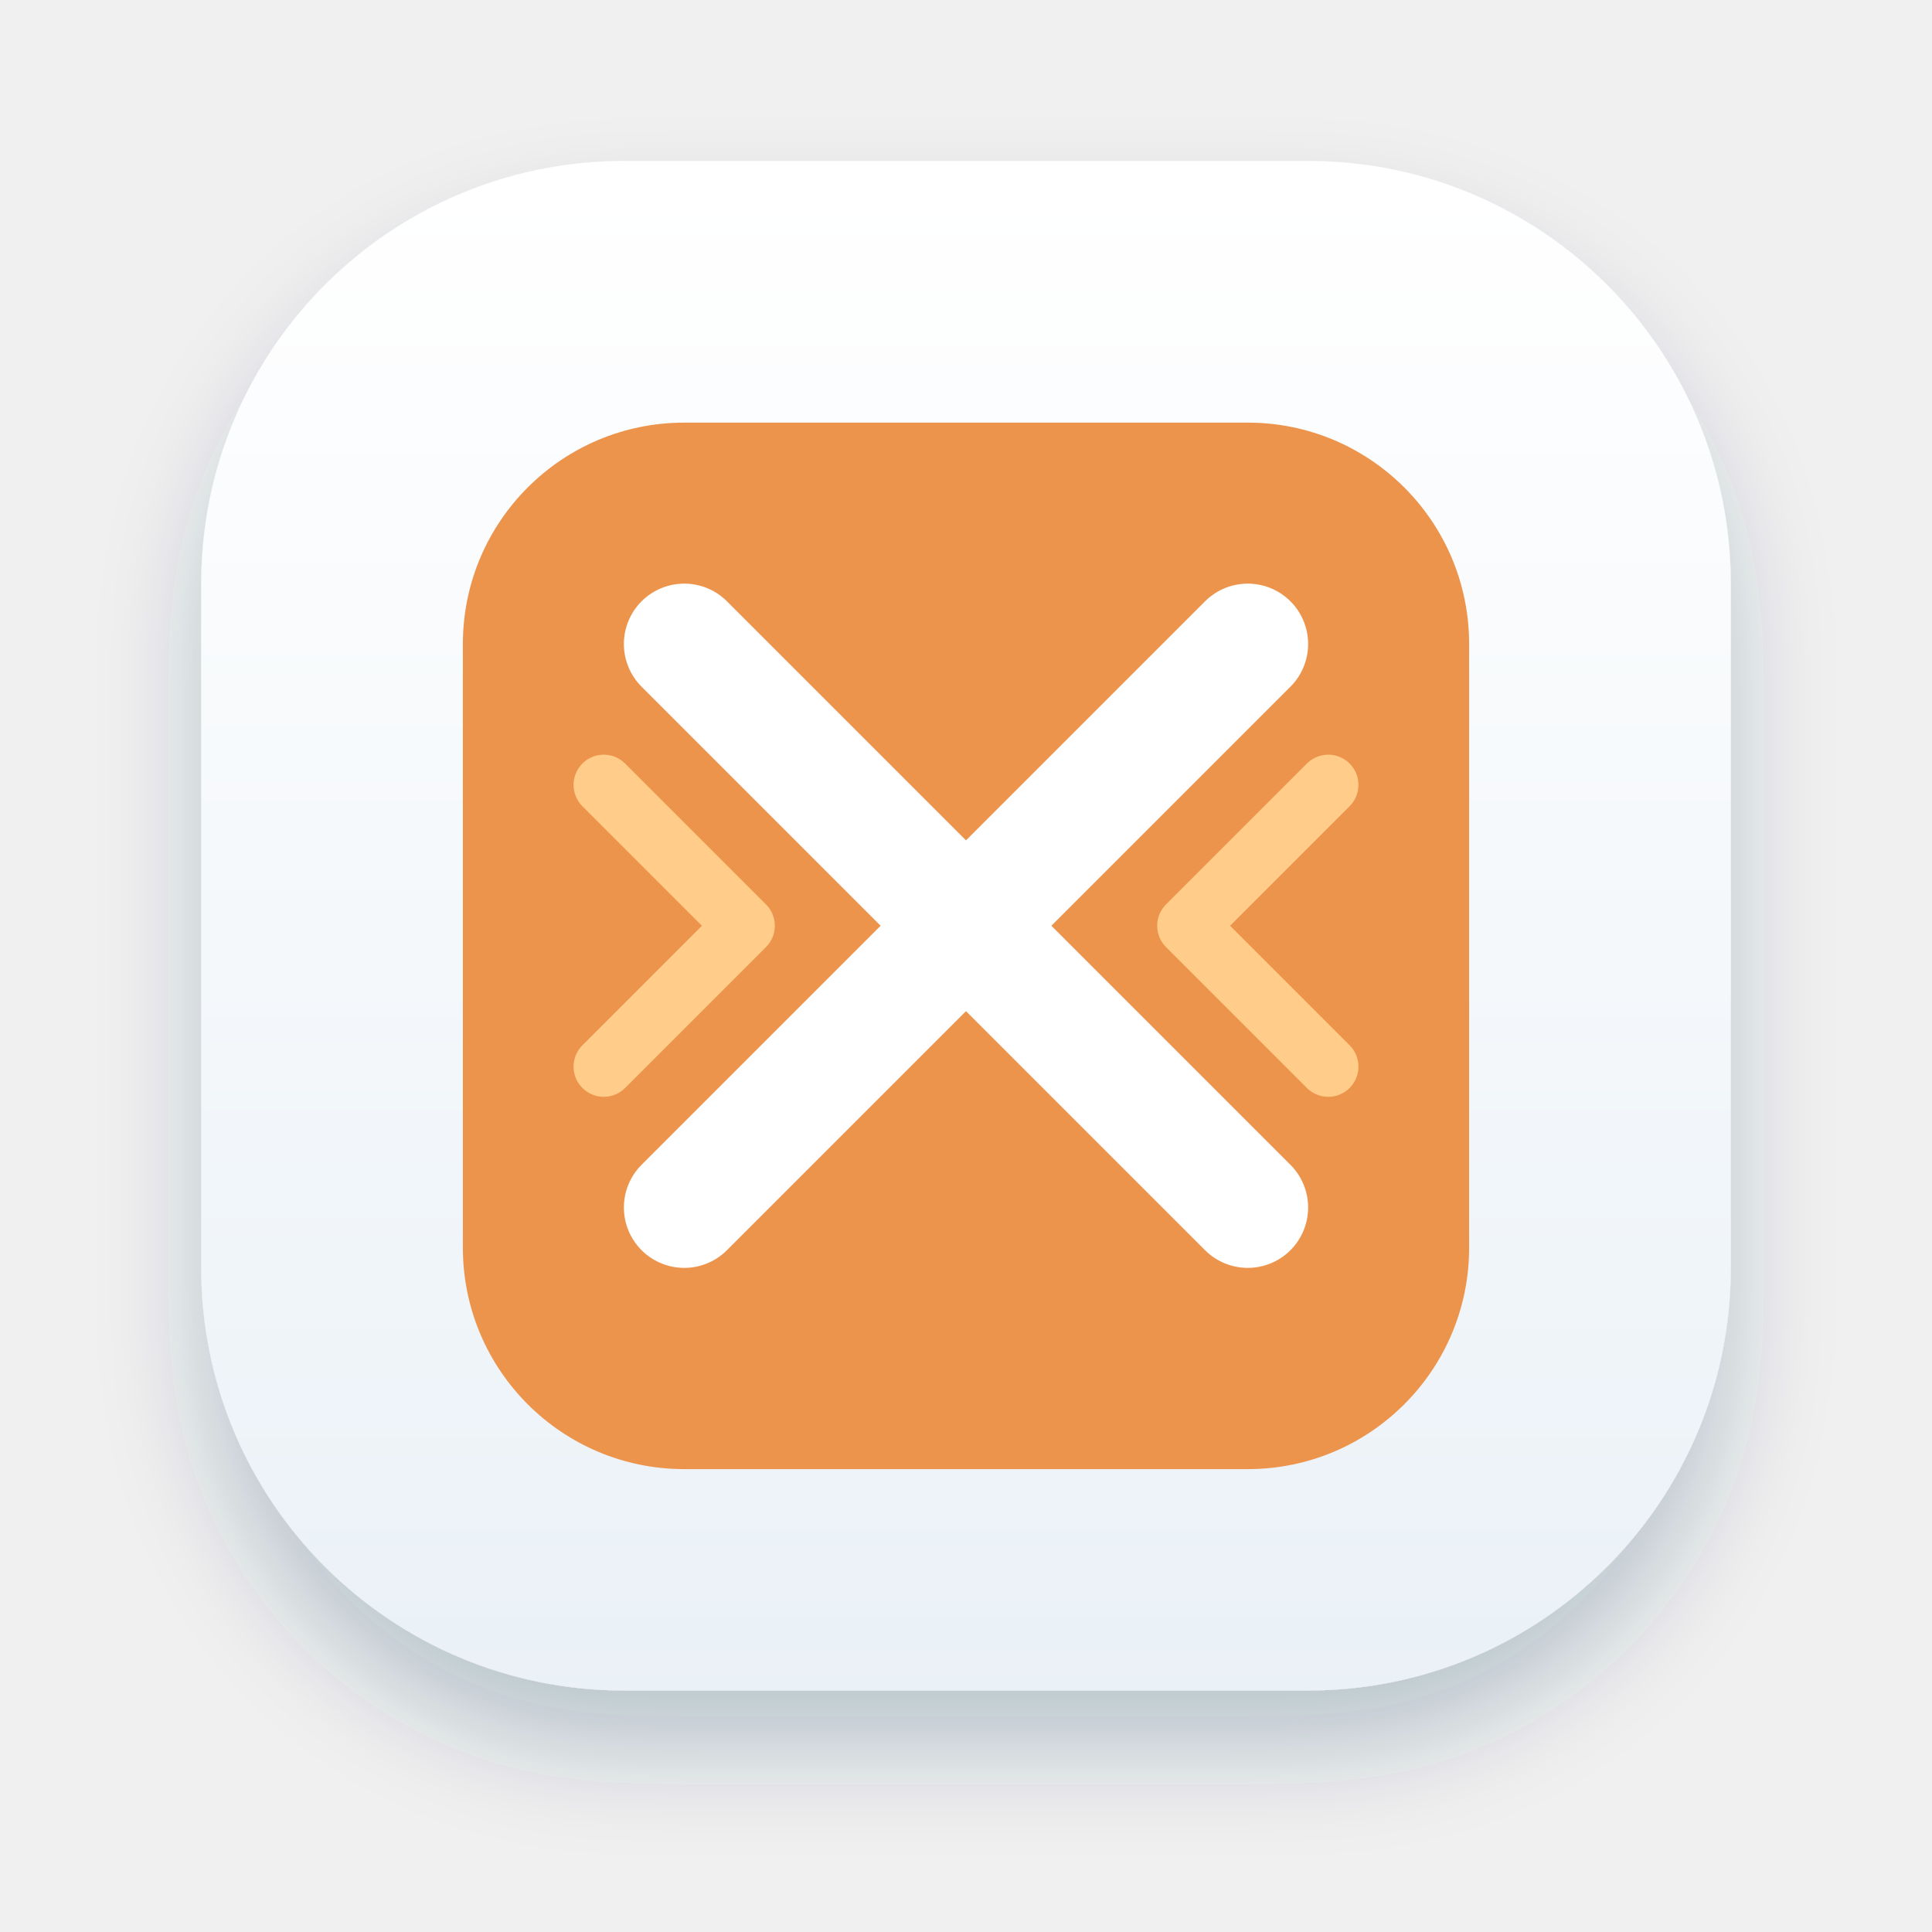
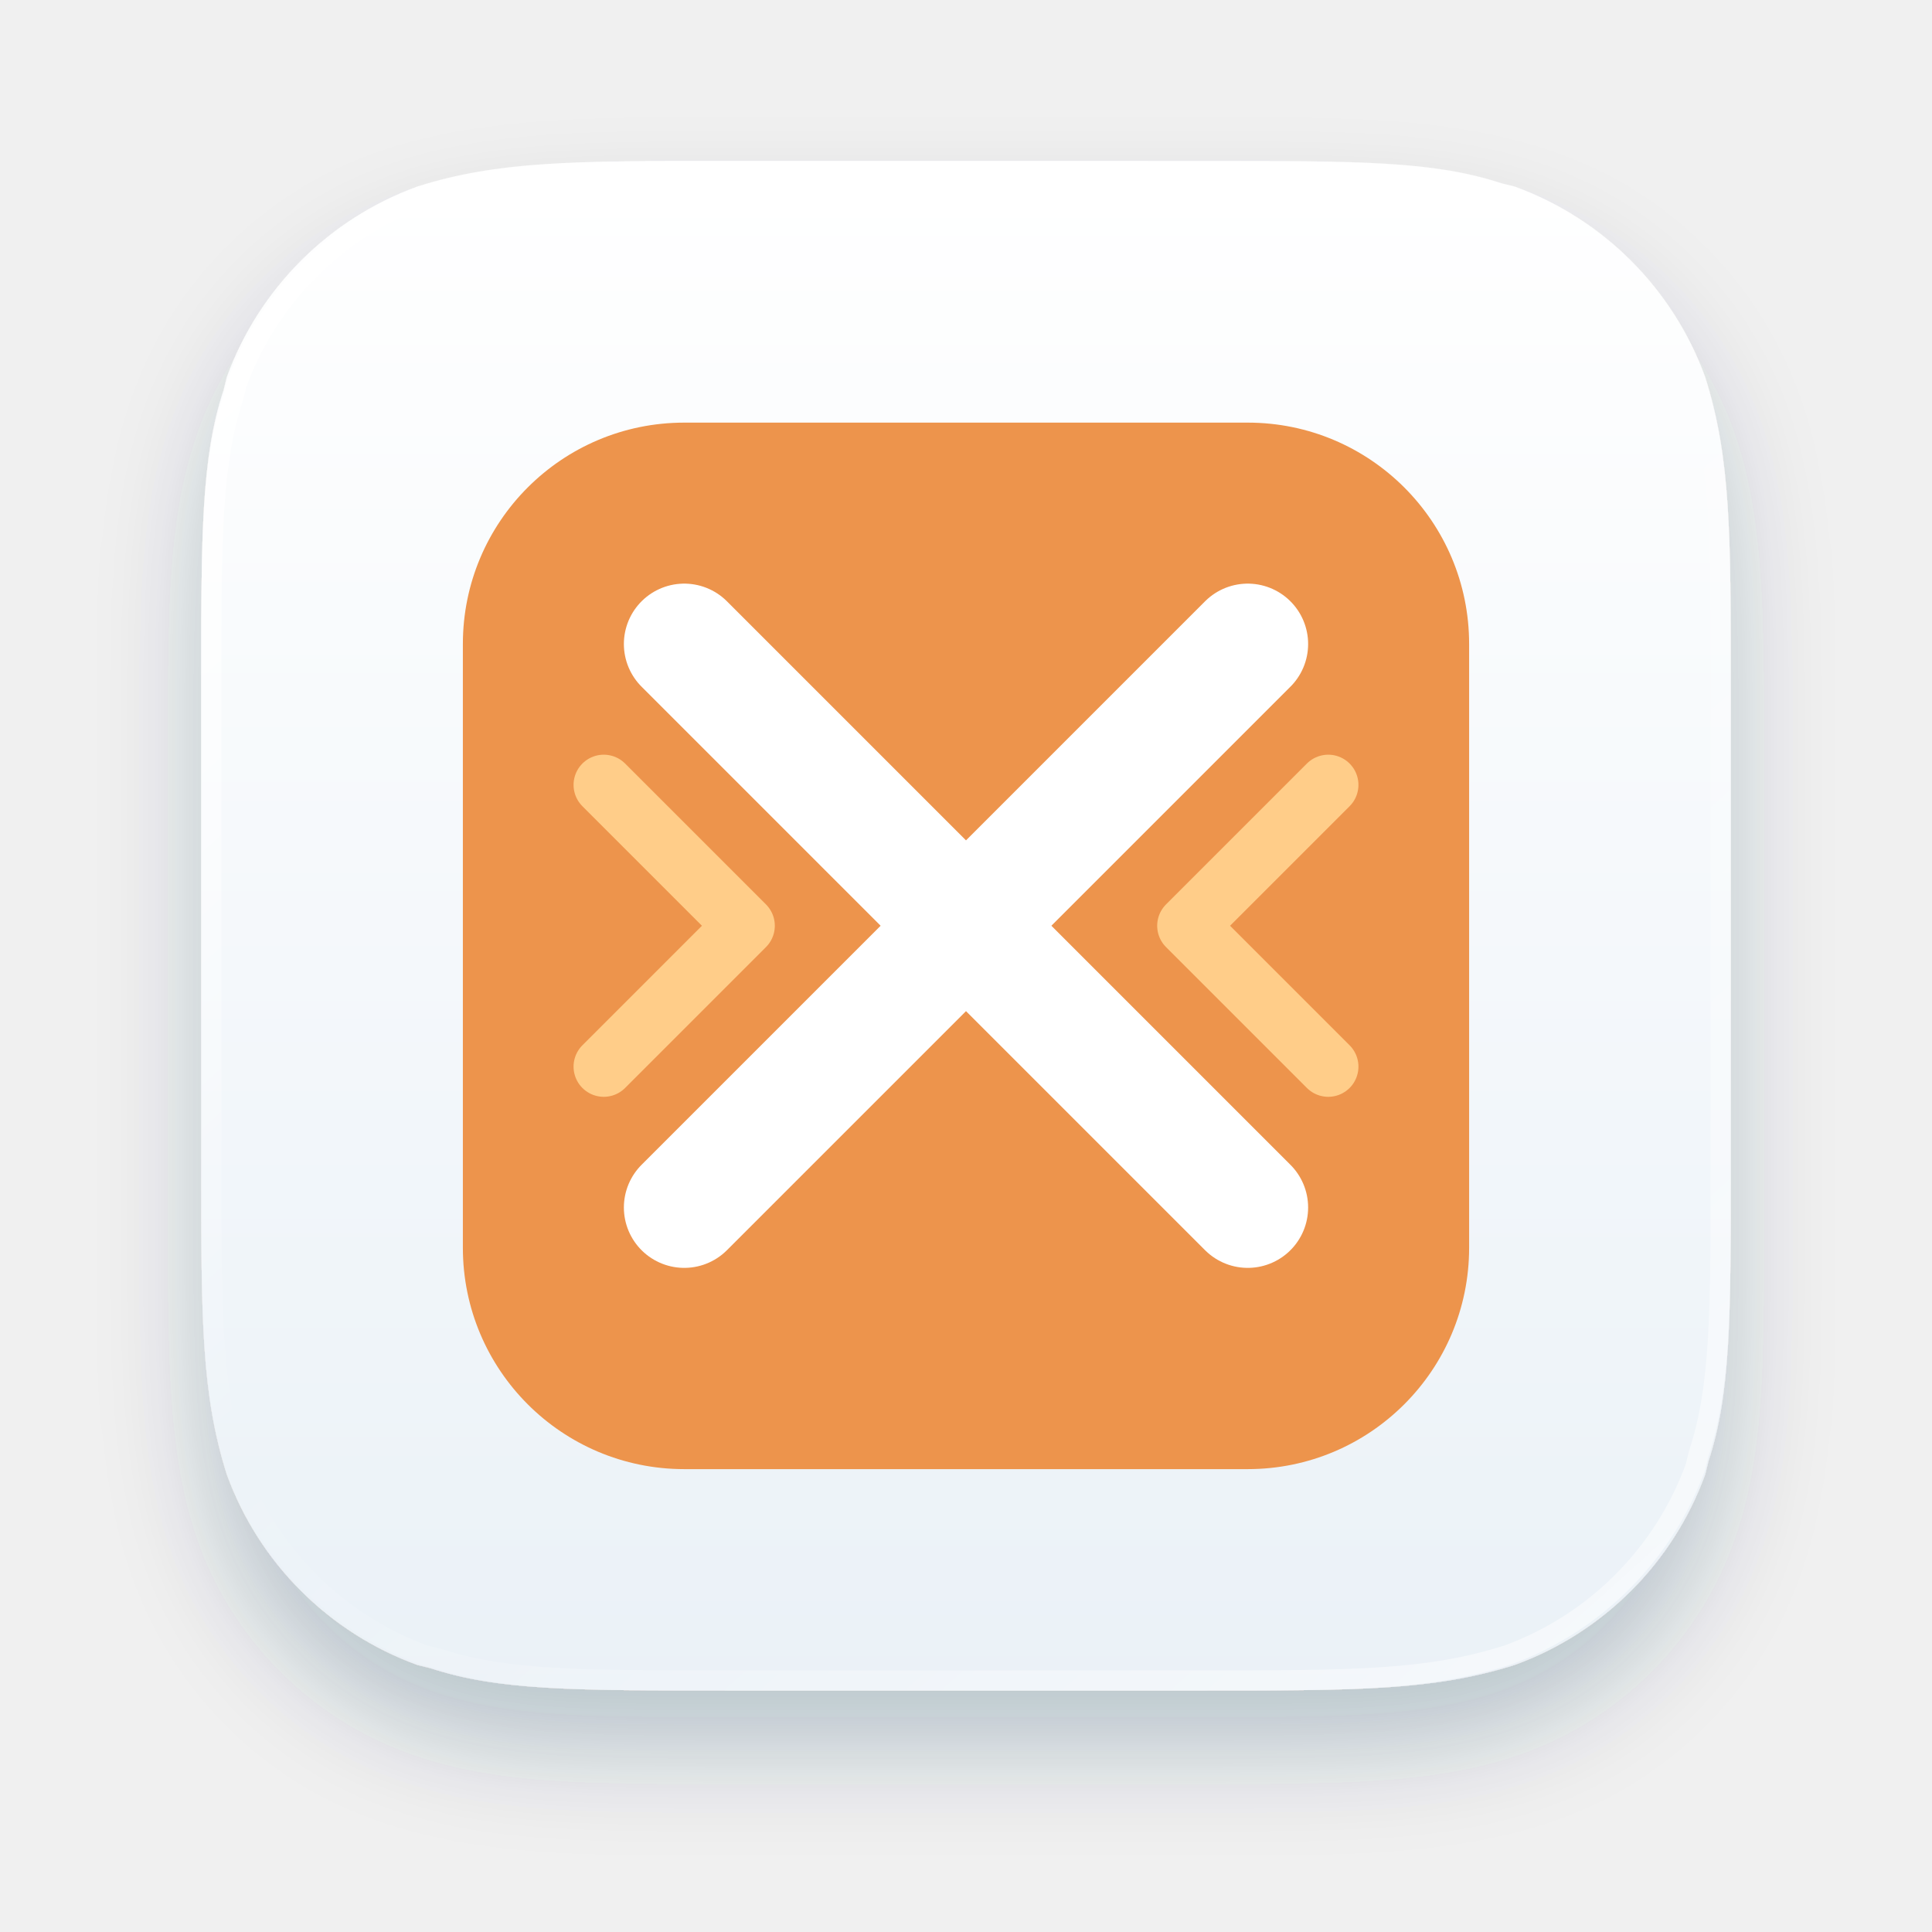
<svg xmlns="http://www.w3.org/2000/svg" viewBox="0 0 96 96" fill="none">
  <defs>
    <linearGradient id="tile" x1="48" y1="9" x2="48" y2="85" gradientUnits="userSpaceOnUse">
      <stop stop-color="#ffffff" />
      <stop offset="1" stop-color="#eaf1f7" />
    </linearGradient>
    <linearGradient id="color" x1="24" y1="24" x2="72" y2="72" gradientUnits="userSpaceOnUse">
      <stop stop-color="#36beff" />
      <stop offset="1" stop-color="#1268e9" />
    </linearGradient>
    <filter id="shadow" x="0" y="0" width="96" height="96" filterUnits="userSpaceOnUse">
      <feDropShadow dx="0" dy="3" stdDeviation="2.5" flood-color="#163e52" flood-opacity=".22" />
    </filter>
+     <linearGradient id="rim" x1="14" y1="8" x2="82" y2="84" gradientUnits="userSpaceOnUse">
+       <stop stop-color="#fff" />
+       <stop offset=".45" stop-color="#fff" stop-opacity="0" />
+       <stop offset="1" stop-color="#fff" stop-opacity=".55" />
+     </linearGradient>
  </defs>
-   <rect x="10" y="8" width="76" height="76" rx="21" fill="url(#tile)" filter="url(#shadow)" />
+   <path d="M60.01 8C67.49 8 71.24 8 74.61 9.11L75.26 9.27C79.66 10.87 83.13 14.34 84.73 18.74C86 22.76 86 26.51 86 33.99L86 58.01C86 65.49 86 69.24 84.89 72.61L84.73 73.26C83.13 77.66 79.66 81.13 75.26 82.73C71.24 84 67.49 84 60.01 84L35.99 84C28.51 84 24.76 84 21.39 82.89L20.74 82.73C16.34 81.13 12.87 77.66 11.27 73.26C10 69.24 10 65.49 10 58.01L10 33.99C10 26.51 10 22.76 11.11 19.39L11.27 18.74C12.87 14.34 16.34 10.87 20.74 9.27C24.76 8 28.51 8 35.99 8Z" fill="url(#tile)" filter="url(#shadow)" />
+   <path d="M59.85 8.5C67.24 8.5 70.93 8.5 74.26 9.6L74.91 9.76C79.24 11.34 82.66 14.76 84.24 19.09C85.5 23.07 85.5 26.76 85.5 34.15L85.5 57.85C85.5 65.24 85.5 68.93 84.4 72.26L84.24 72.91C82.66 77.24 79.24 80.66 74.91 82.24C70.93 83.5 67.24 83.5 59.85 83.5L36.15 83.5C28.76 83.5 25.07 83.5 21.74 82.4L21.09 82.24C16.76 80.66 13.34 77.24 11.76 72.91C10.5 68.93 10.5 65.24 10.5 57.85L10.5 34.15C10.5 26.76 10.5 23.07 11.6 19.74L11.76 19.09C13.34 14.76 16.76 11.34 21.09 9.76C25.07 8.5 28.76 8.5 36.15 8.5Z" fill="none" stroke="url(#rim)" />
  <rect x="23" y="21" width="50" height="52" rx="11" fill="#ed944c" />
  <path d="m34 32 14 14 14-14m-28 28 14-14 14 14" stroke="white" stroke-width="6" stroke-linecap="round" stroke-linejoin="round" />
  <path d="m30 39 7 7-7 7m36-14-7 7 7 7" stroke="#ffcd89" stroke-width="3" stroke-linecap="round" stroke-linejoin="round" />
</svg>
